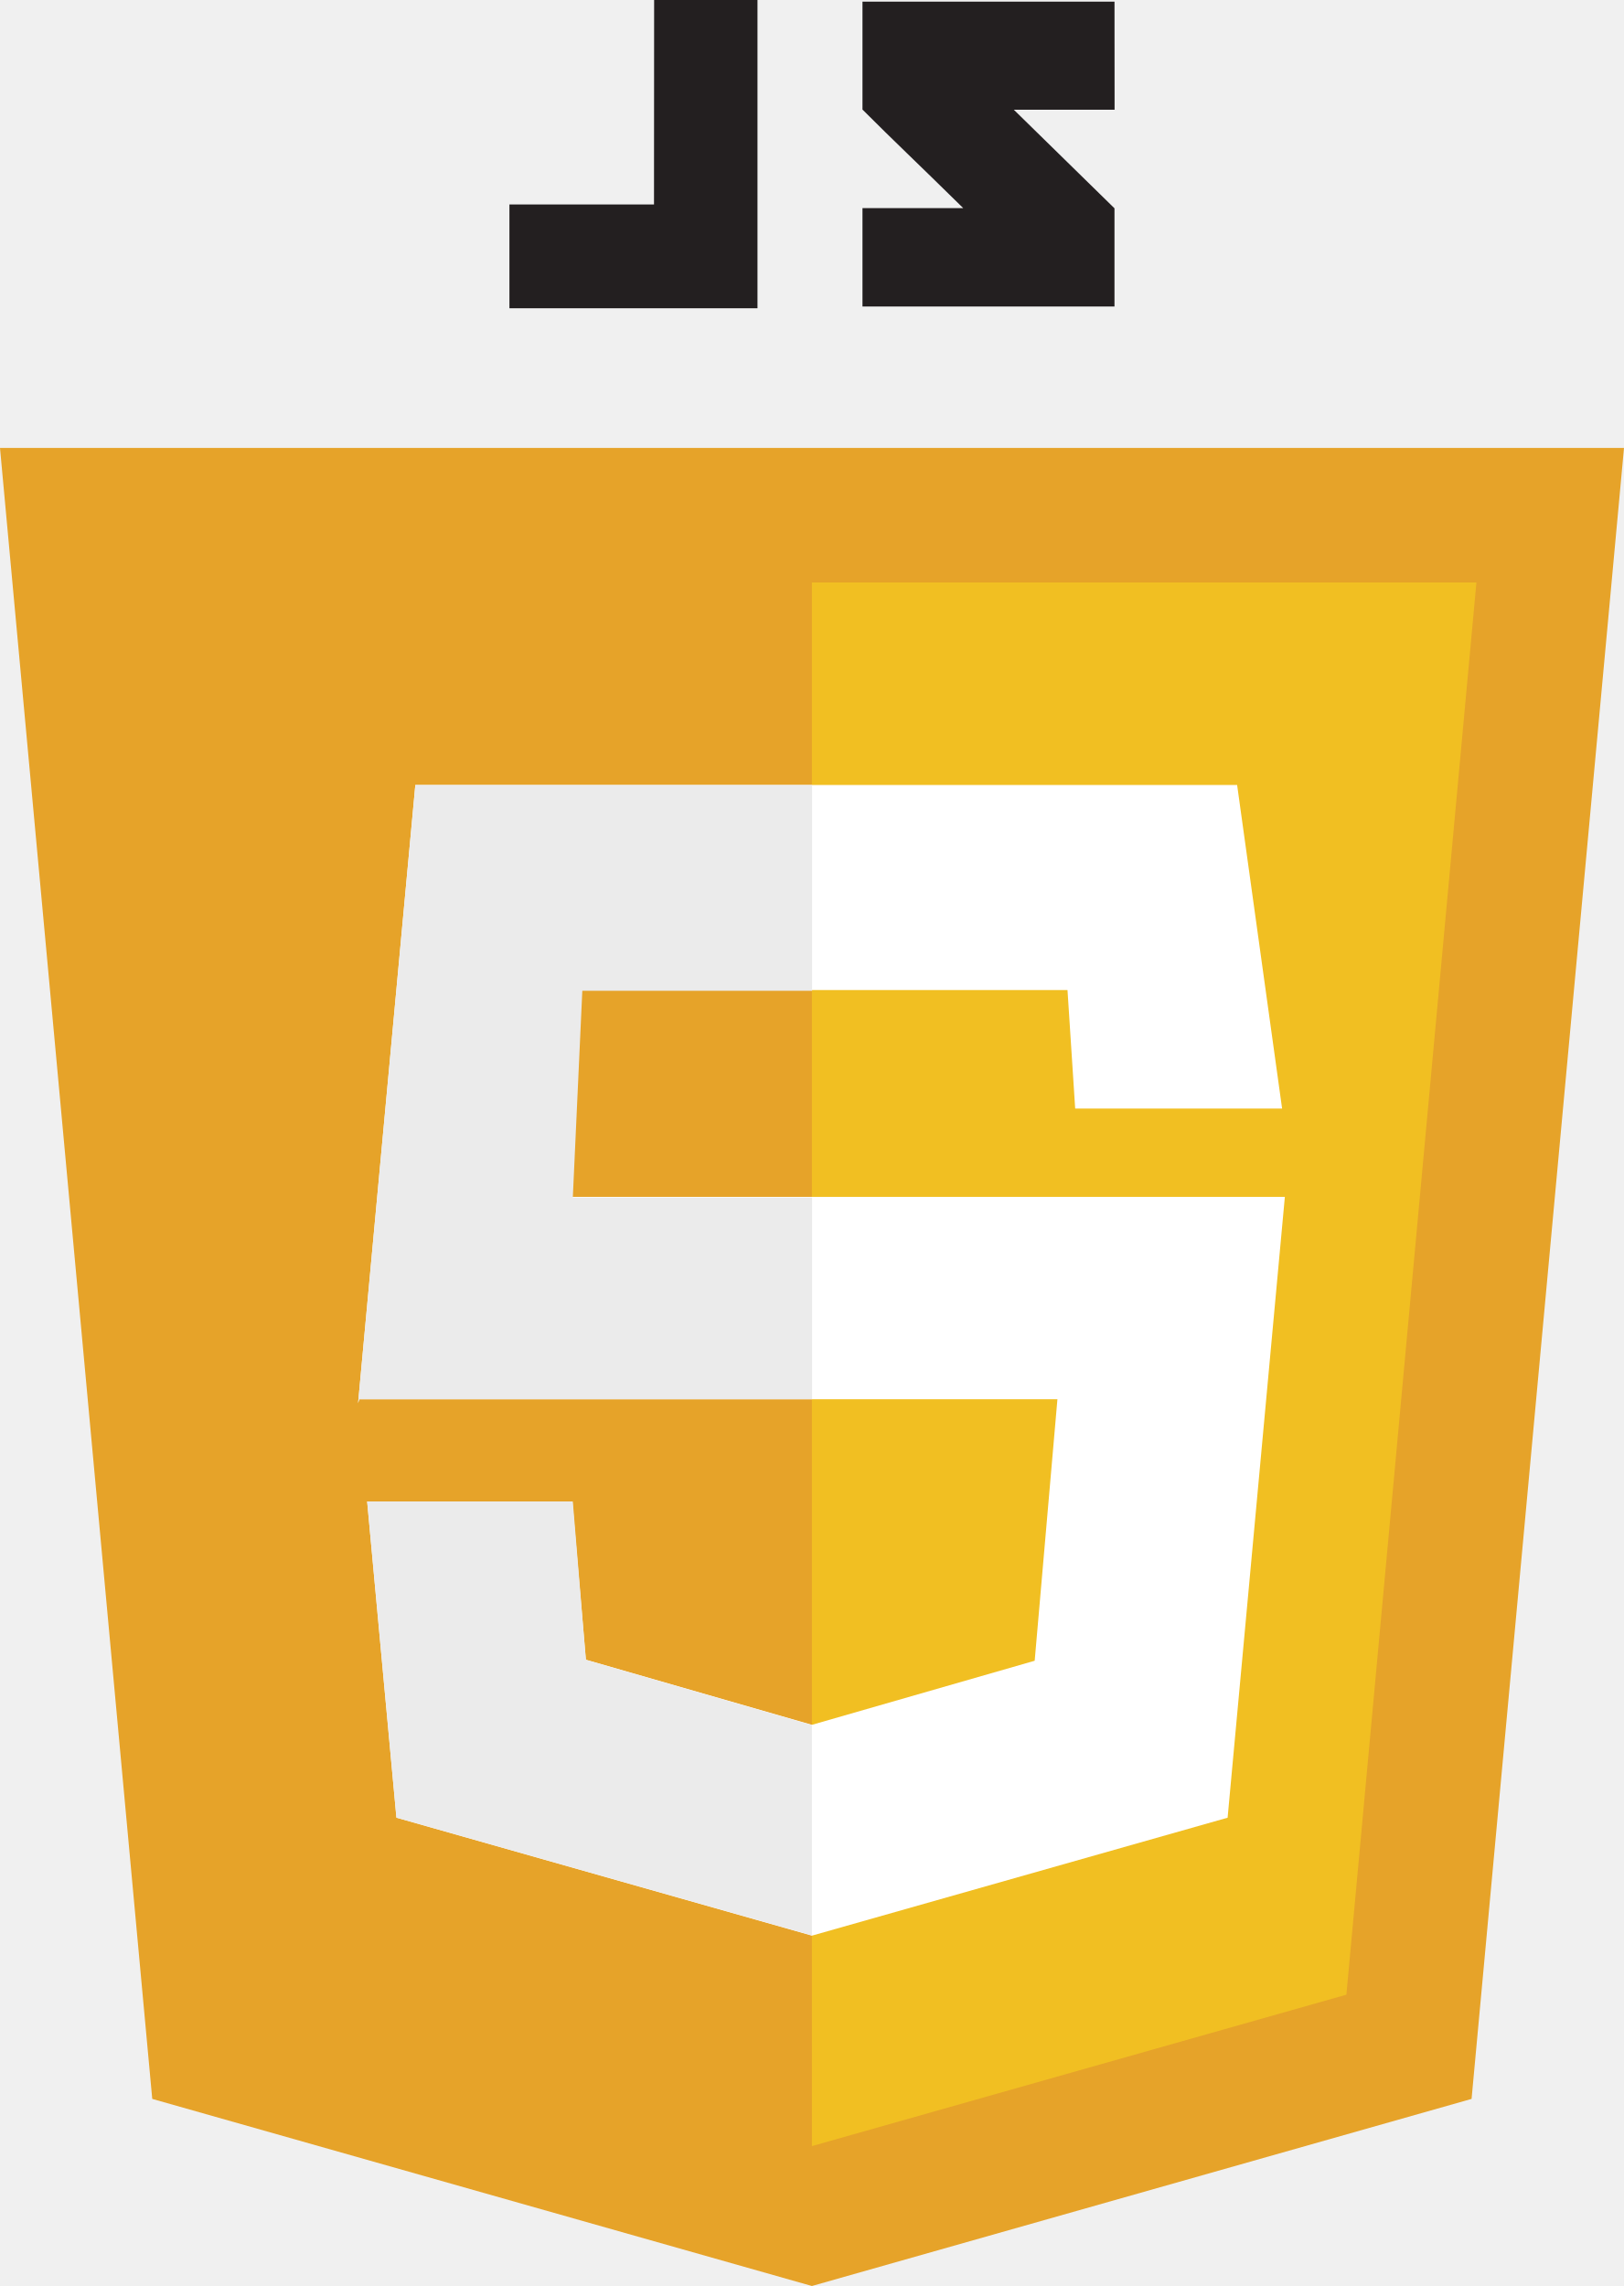
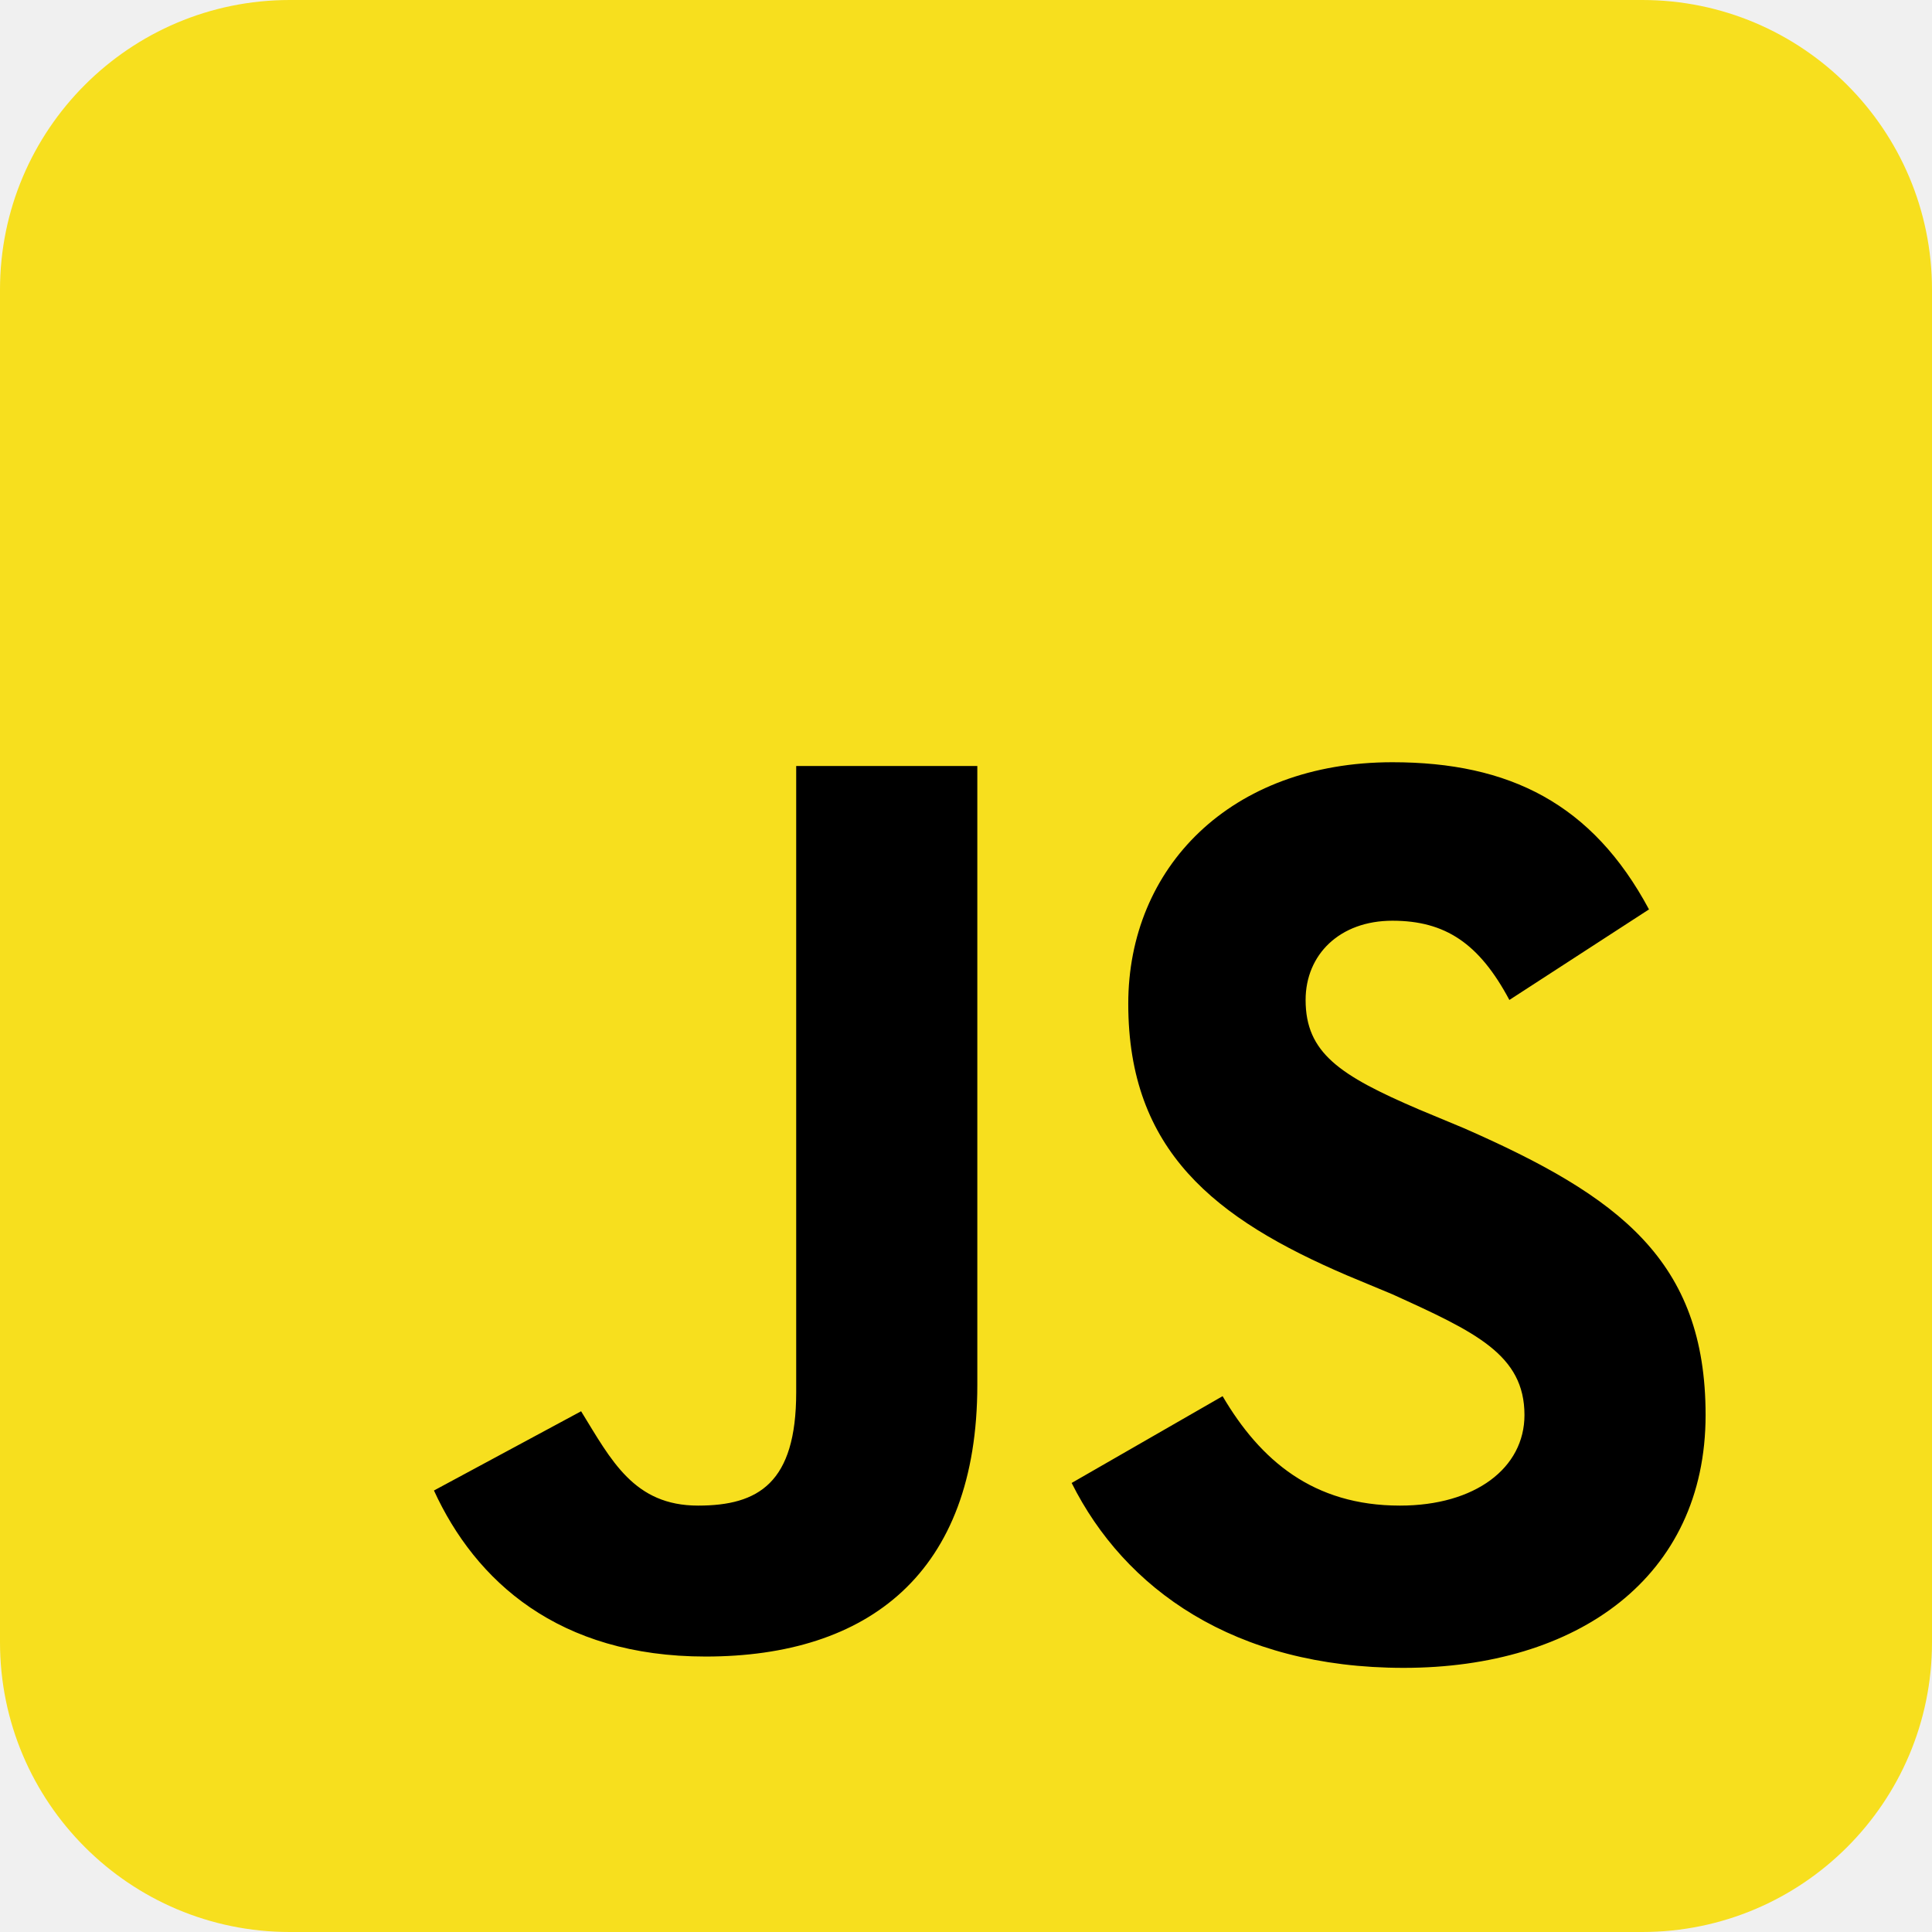
- <svg xmlns="http://www.w3.org/2000/svg" width="78.562" height="110.589" id="javascript">
-   <path fill="#e6a329" d="M78.562 21.671H0l7.365 79.867 31.912 9.051 31.912-9.051Z" data-name="Path 275" />
-   <path fill="#f1bf22" d="M39.277 28.178v75.643l25.856-7.325 6.29-68.318Z" data-name="Path 276" />
-   <path fill="#fff" d="M59.847 37.976H20.092l-2.769 29.9.057-.186h33.774l-1.1 12.651-10.776 3.1-10.935-3.15-.655-7.657h-9.926l1.416 15.3 20.1 5.706 20.109-5.706 2.769-30.032H26.312l.46-10.006h24.869l.372 5.733h10.01Z" data-name="Path 277" />
-   <path fill="#ebebeb" d="M39.286 37.976H20.092l-2.769 29.9.057-.186h21.905v-9.754H27.71l.46-10.006h11.116ZM27.71 72.639h-9.949l1.416 15.292 20.1 5.7V83.455l-10.935-3.158Z" data-name="Path 278" />
-   <path fill="#231f20" d="M31.638 9.891h-6.994v5.021h12V0h-5ZM53.915.08H41.723V5.3c1.628 1.628 2.477 2.411 4.875 4.769h-4.875v4.76h12.191v-4.752l-4.87-4.769h4.875Z" data-name="Path 279" />
+ <svg xmlns="http://www.w3.org/2000/svg" aria-label="JavaScript" viewBox="0 0 512 512" id="javascript">
+   <rect width="512" height="512" fill="#f7df1e" rx="15%" />
+   <path d="m324,370c10,17 24,29 47,29 20,0 33,-10 33,-24 0,-16 -13,-22 -35,-32l-12,-5c-35,-15 -58,-33 -58,-72 0,-36 27,-64 70,-64 31,0 53,11 68,39l-37,24c-8,-15 -17,-21 -31,-21 -14,0 -23,9 -23,21 0,14 9,20 30,29l12,5c41,18 64,35 64,76 0,43 -34,67 -80,67 -45,0 -74,-21 -88,-49zm-170,4c8,13 14,25 31,25 16,0 26,-6 26,-30V203h48v164c0,50 -29,72 -72,72 -39,0 -61,-20 -72,-44z" />
</svg>
